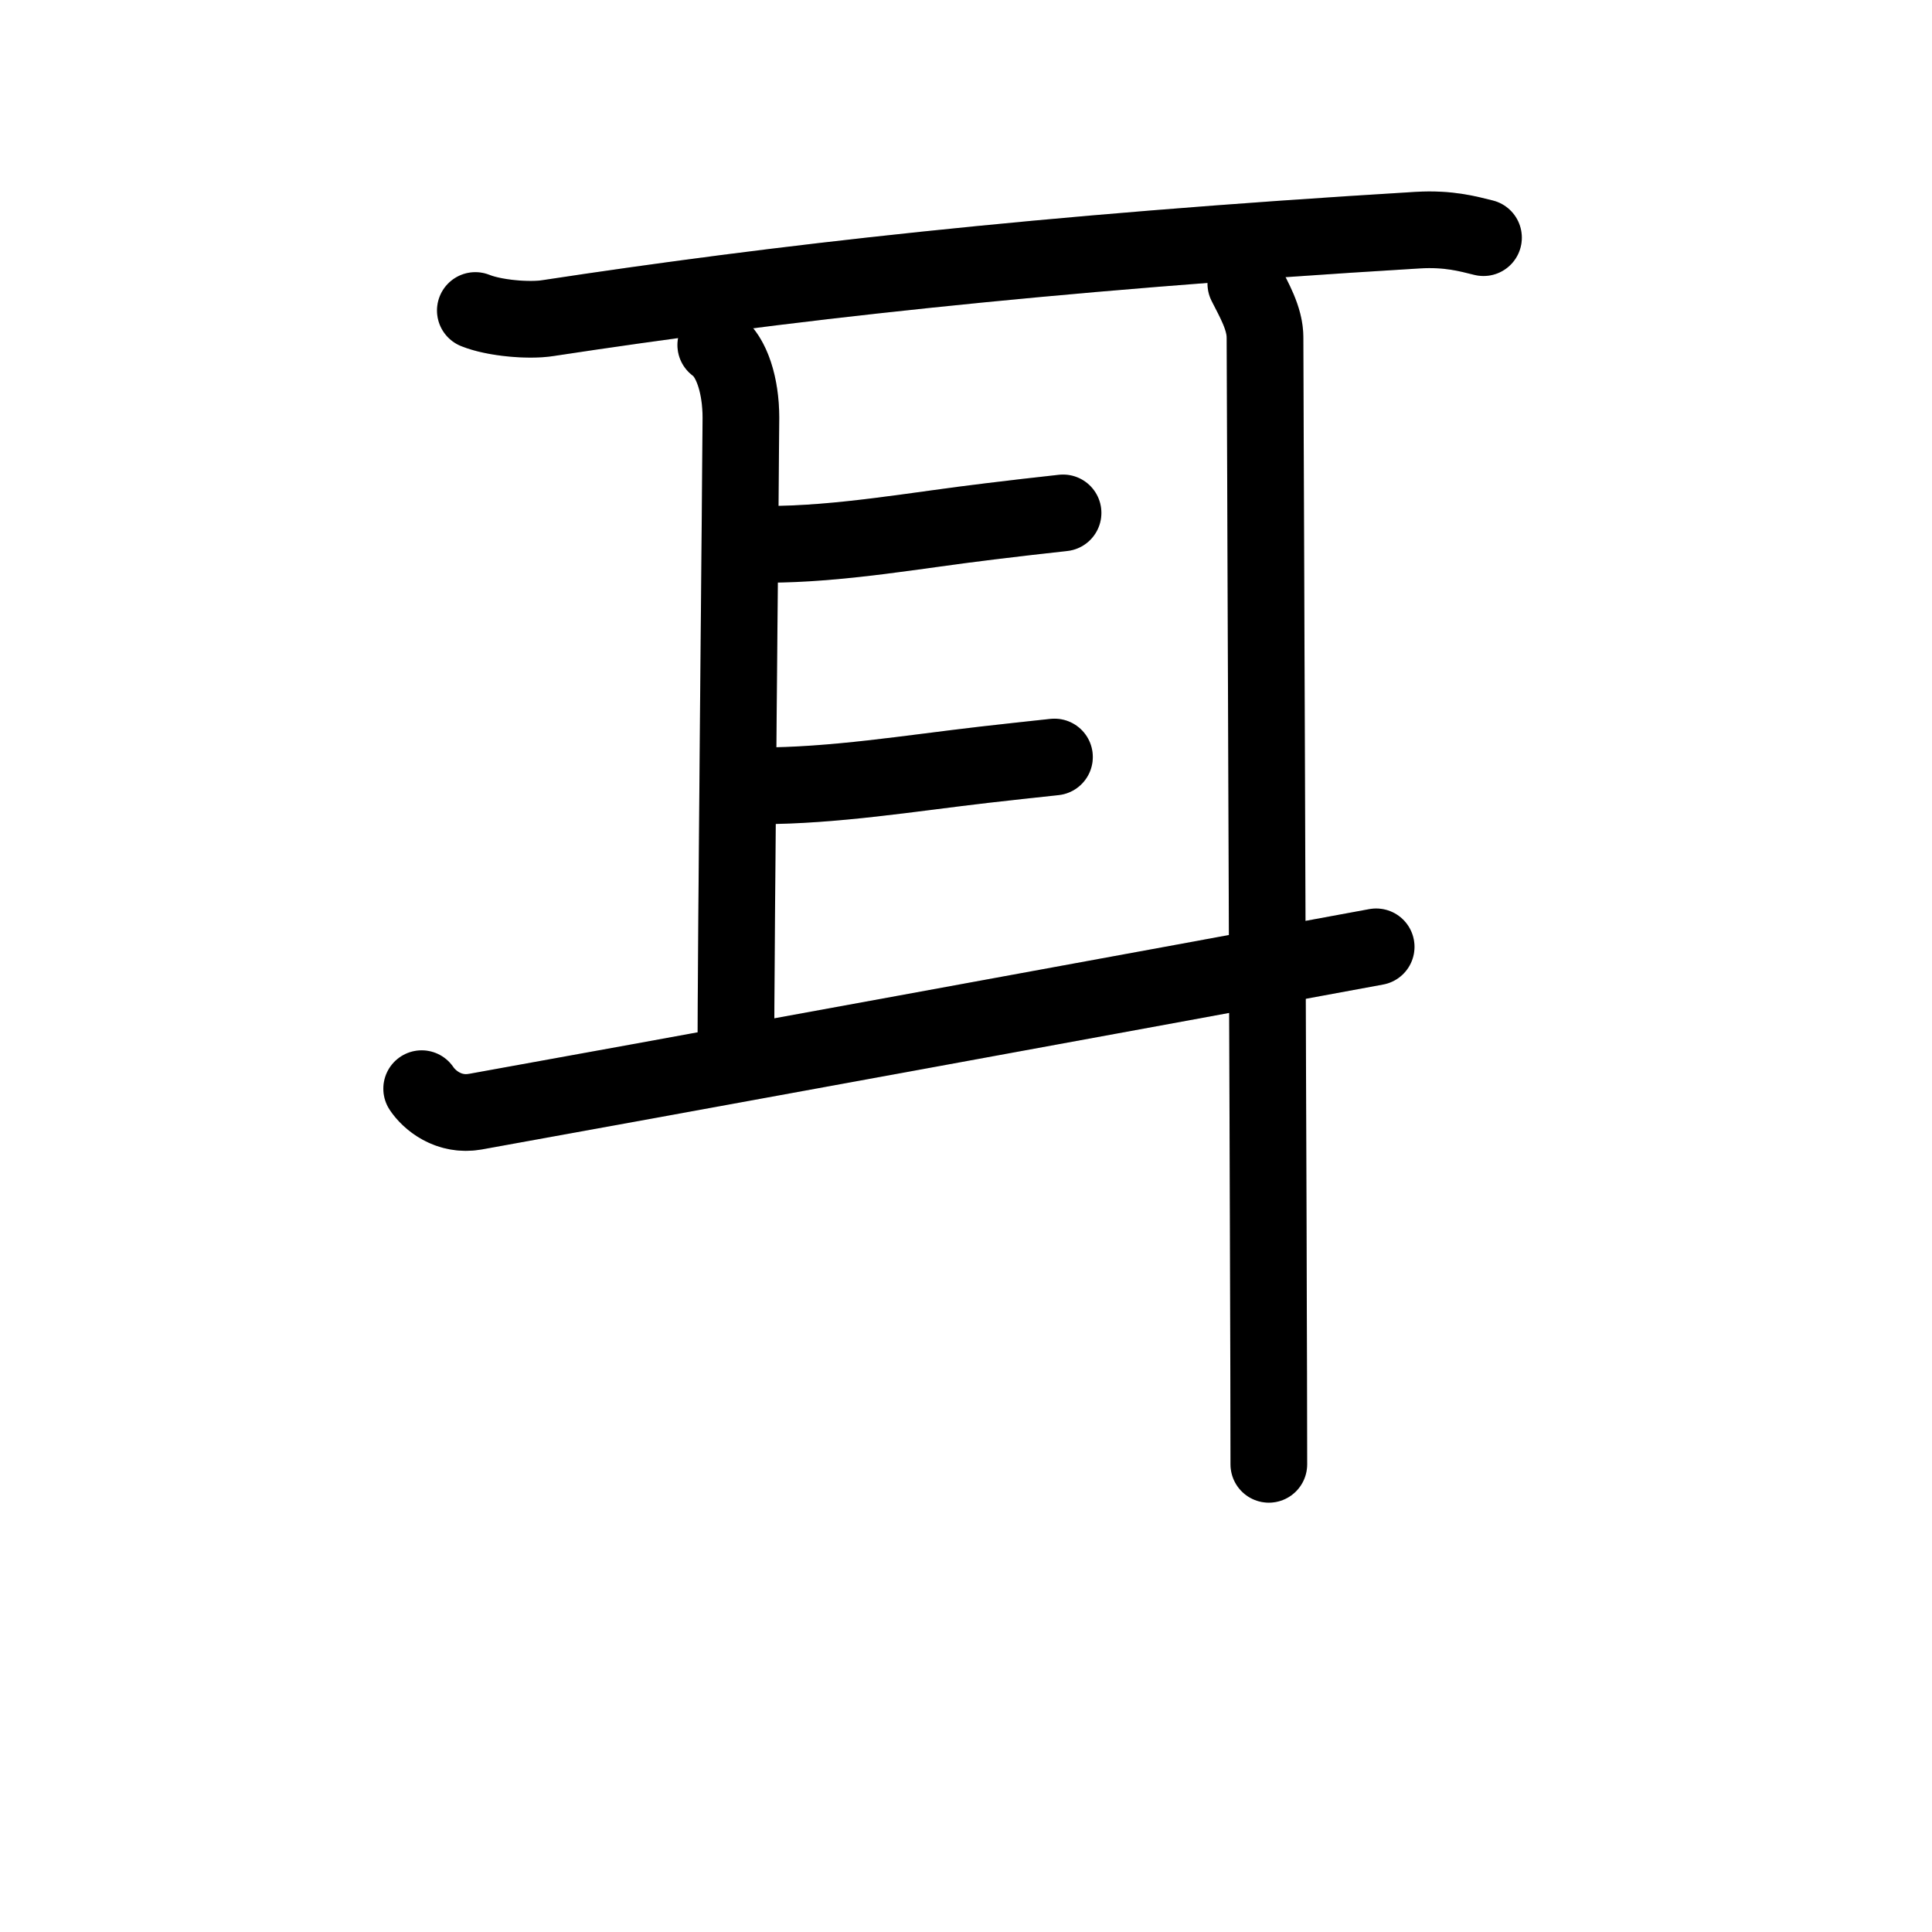
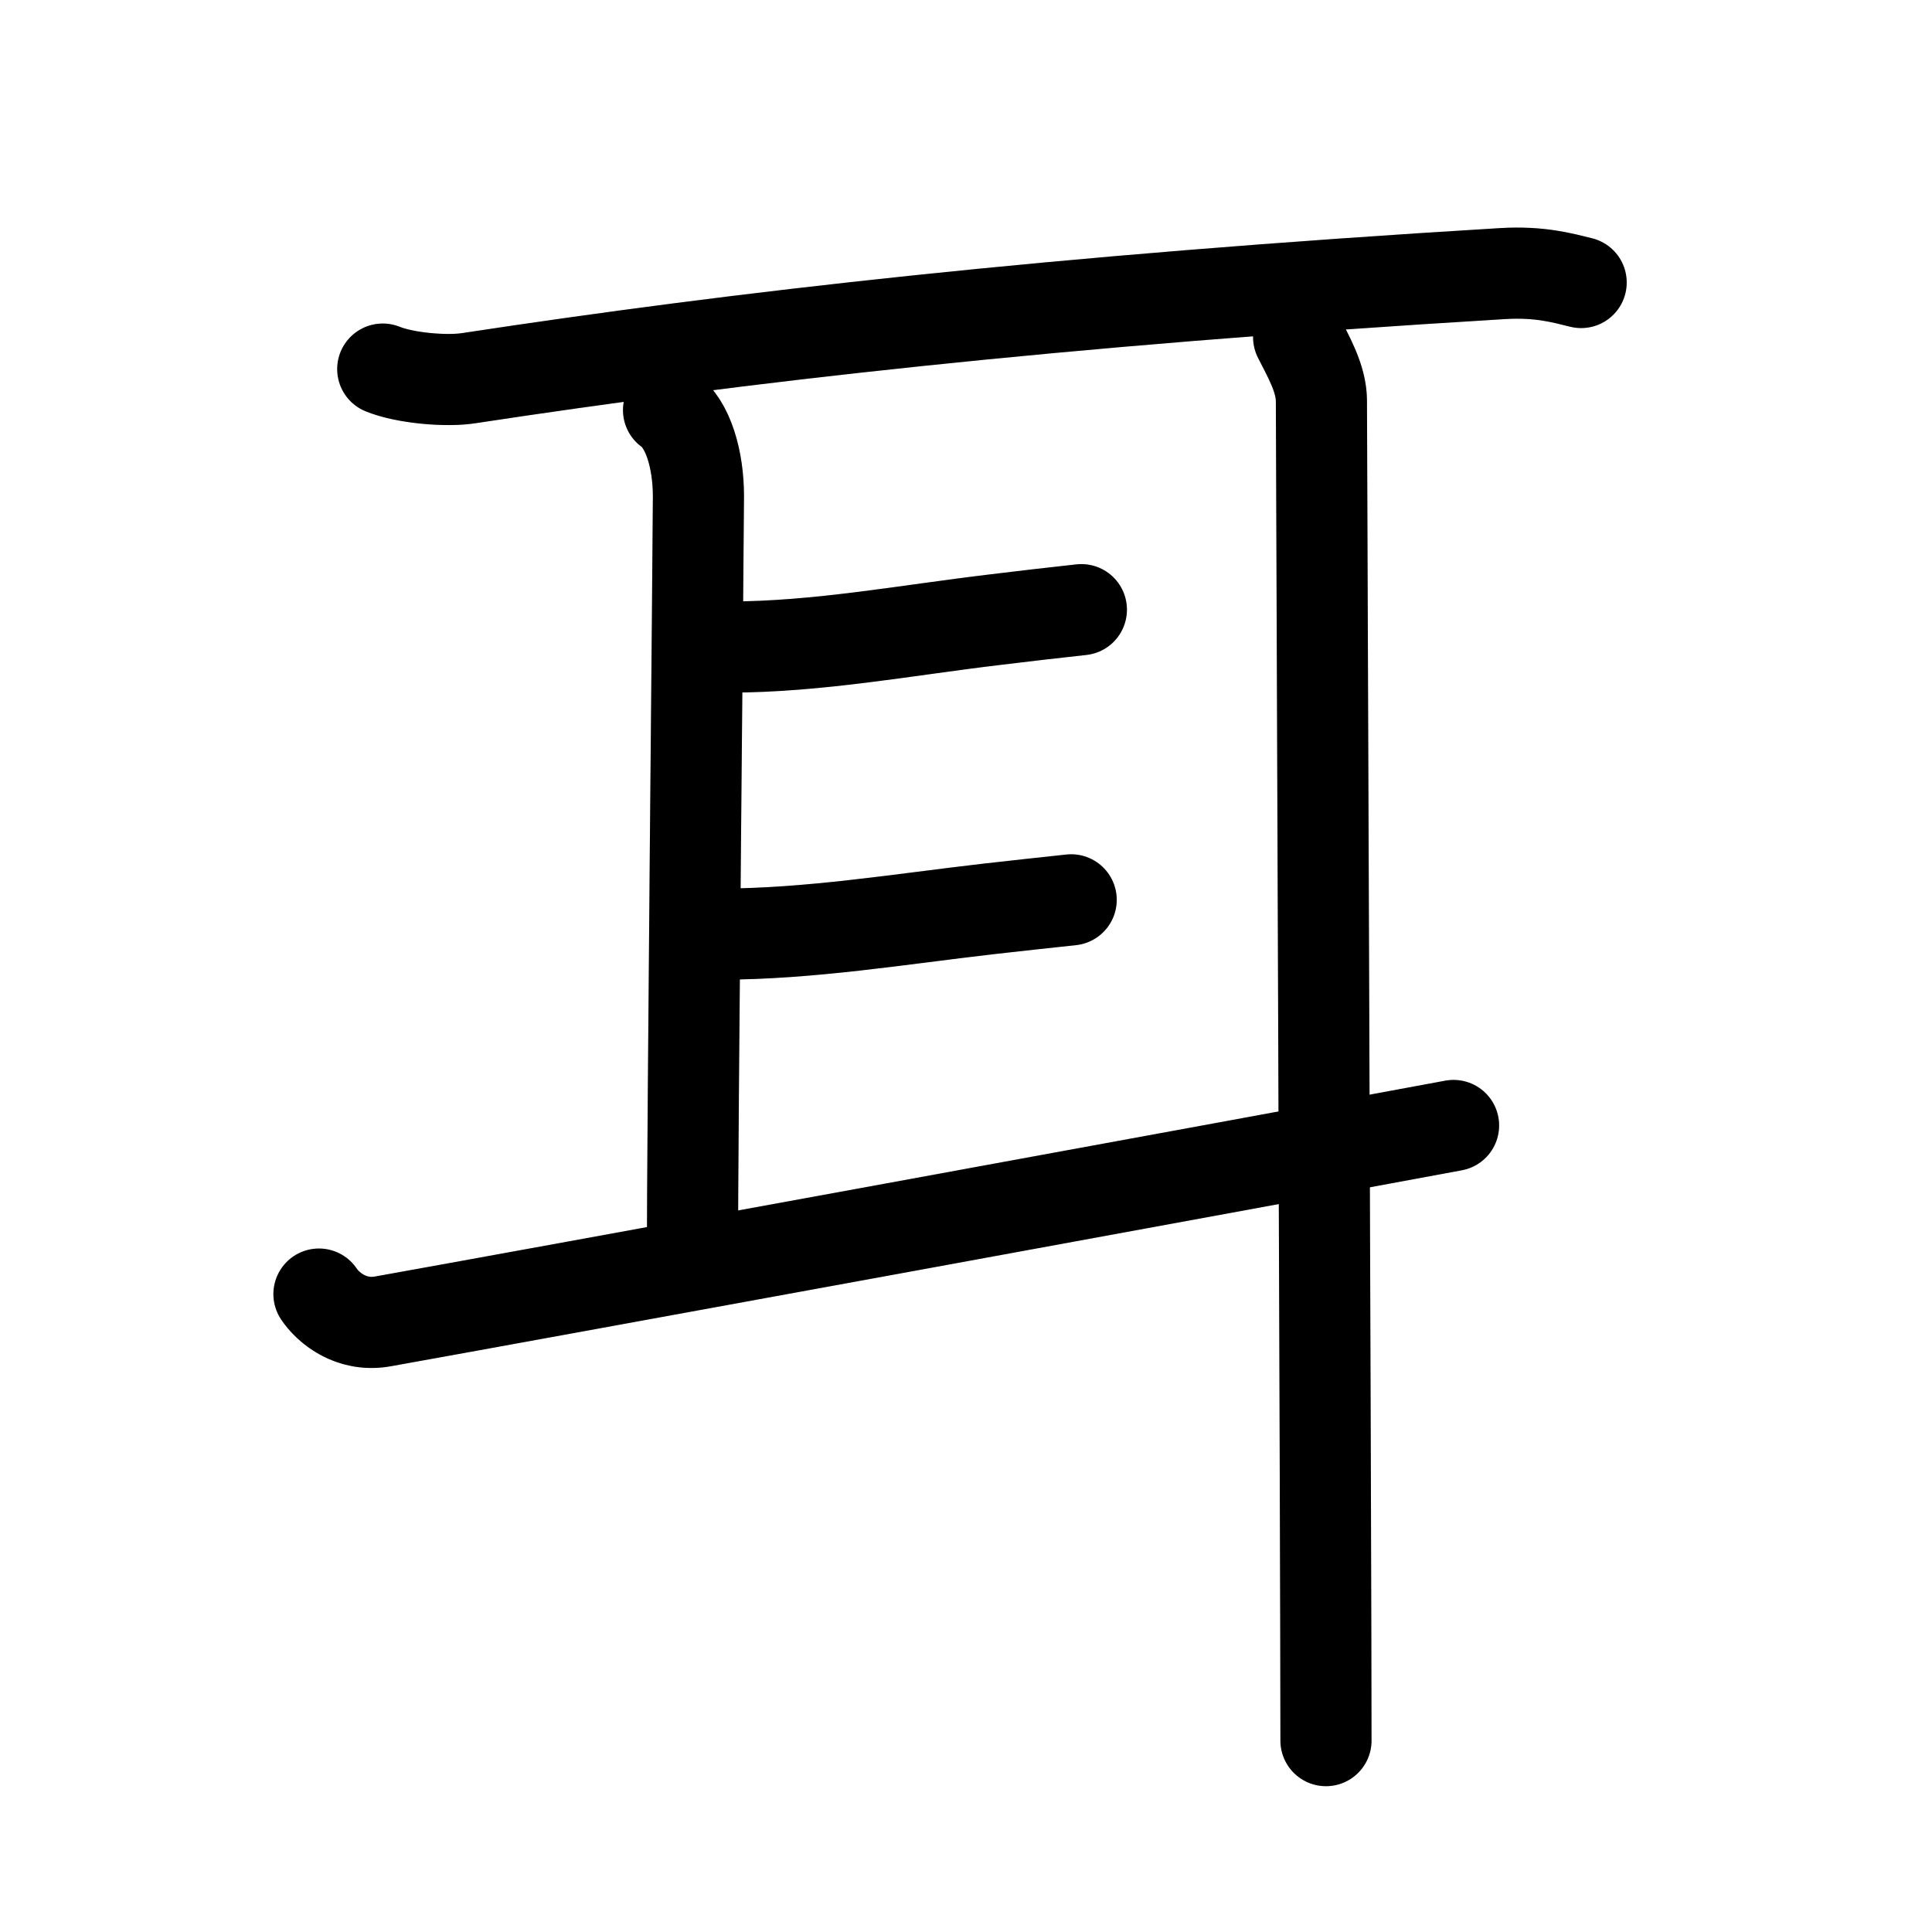
- <svg xmlns="http://www.w3.org/2000/svg" id="kvg-08033-KaishoVt3" class="kanjivg" viewBox="0 0 106 126" width="106" height="106" xml:space="preserve" version="1.1" baseProfile="full">
+ <svg xmlns="http://www.w3.org/2000/svg" id="kvg-08033-KaishoVt3" class="kanjivg" viewBox="0 0 106 106" width="106" height="106" xml:space="preserve" version="1.1" baseProfile="full">
  <defs>
    <style type="text/css">path.black{fill:none;stroke:black;stroke-width:5;stroke-linecap:round;stroke-linejoin:round;}path.grey{fill:none;stroke:#ddd;stroke-width:5;stroke-linecap:round;stroke-linejoin:round;}path.stroke{fill:none;stroke:black;stroke-width:5;stroke-linecap:round;stroke-linejoin:round;}text{font-size:16px;font-family:Segoe UI Symbol,Cambria Math,DejaVu Sans,Symbola,Quivira,STIX,Code2000;-webkit-touch-callout:none;cursor:pointer;-webkit-user-select:none;-khtml-user-select:none;-moz-user-select:none;-ms-user-select:none;user-select: none;}text:hover{color:#777;}#reset{font-weight:bold;}</style>
    <marker id="markerStart" markerWidth="8" markerHeight="8" style="overflow:visible;">
      <circle cx="0" cy="0" r="1.5" style="stroke:none;fill:red;fill-opacity:0.5;" />
    </marker>
    <marker id="markerEnd" style="overflow:visible;">
      <circle cx="0" cy="0" r="0.8" style="stroke:none;fill:blue;fill-opacity:0.5;">
        <animate attributeName="opacity" from="1" to="0" dur="3s" repeatCount="indefinite" />
      </circle>
    </marker>
  </defs>
  <path d="M21,20.25c1.23,0.5,3.49,0.69,4.71,0.5c14.79-2.25,32.04-4.25,56.74-5.74c2.04-0.12,3.28,0.24,4.3,0.49" class="grey" />
  <path d="M36.68,22.5c1.07,0.75,1.64,2.71,1.64,4.73c0,2.02-0.33,34.76-0.33,42.02" class="grey" />
  <path d="M71.25,18.5c0.5,1,1.25,2.25,1.25,3.5s0.25,63.25,0.25,73.5" class="grey" />
  <path d="M40,35.5c4.85,0,9.78-0.93,14.58-1.5c1.57-0.19,3.17-0.38,4.75-0.55" class="grey" />
  <path d="M39.5,51.25c4.9,0,9.86-0.82,14.72-1.38c1.51-0.17,3.04-0.34,4.55-0.5" class="grey" />
  <path d="M17.5,71c0.5,0.75,1.76,1.81,3.5,1.5c7-1.25,48-8.75,58.75-10.75" class="grey" />
  <path d="M21,20.25c1.23,0.5,3.49,0.69,4.71,0.5c14.79-2.25,32.04-4.25,56.74-5.74c2.04-0.12,3.28,0.24,4.3,0.49" class="stroke" stroke-dasharray="150">
    <animate attributeName="stroke-dashoffset" from="150" to="0" dur="1.8s" begin="0.0s" fill="freeze" />
  </path>
  <path d="M36.68,22.5c1.07,0.75,1.64,2.71,1.64,4.73c0,2.02-0.33,34.76-0.33,42.02" class="stroke" stroke-dasharray="150">
    <set attributeName="opacity" to="0" dur="1.5s" />
    <animate attributeName="stroke-dashoffset" from="150" to="0" dur="1.8s" begin="1.5s" fill="freeze" />
  </path>
  <path d="M71.25,18.5c0.5,1,1.25,2.25,1.25,3.5s0.25,63.25,0.25,73.5" class="stroke" stroke-dasharray="150">
    <set attributeName="opacity" to="0" dur="2.7s" />
    <animate attributeName="stroke-dashoffset" from="150" to="0" dur="1.8s" begin="2.7s" fill="freeze" />
  </path>
  <path d="M40,35.5c4.85,0,9.78-0.93,14.58-1.5c1.57-0.19,3.17-0.38,4.75-0.55" class="stroke" stroke-dasharray="150">
    <set attributeName="opacity" to="0" dur="4.4s" />
    <animate attributeName="stroke-dashoffset" from="150" to="0" dur="1.8s" begin="4.4s" fill="freeze" />
  </path>
  <path d="M39.5,51.25c4.9,0,9.86-0.82,14.72-1.38c1.51-0.17,3.04-0.34,4.55-0.5" class="stroke" stroke-dasharray="150">
    <set attributeName="opacity" to="0" dur="5.3s" />
    <animate attributeName="stroke-dashoffset" from="150" to="0" dur="1.8s" begin="5.3s" fill="freeze" />
  </path>
  <path d="M17.5,71c0.5,0.75,1.76,1.81,3.5,1.5c7-1.25,48-8.75,58.75-10.75" class="stroke" stroke-dasharray="150">
    <set attributeName="opacity" to="0" dur="6.2s" />
    <animate attributeName="stroke-dashoffset" from="150" to="0" dur="1.8s" begin="6.2s" fill="freeze" />
  </path>
</svg>
